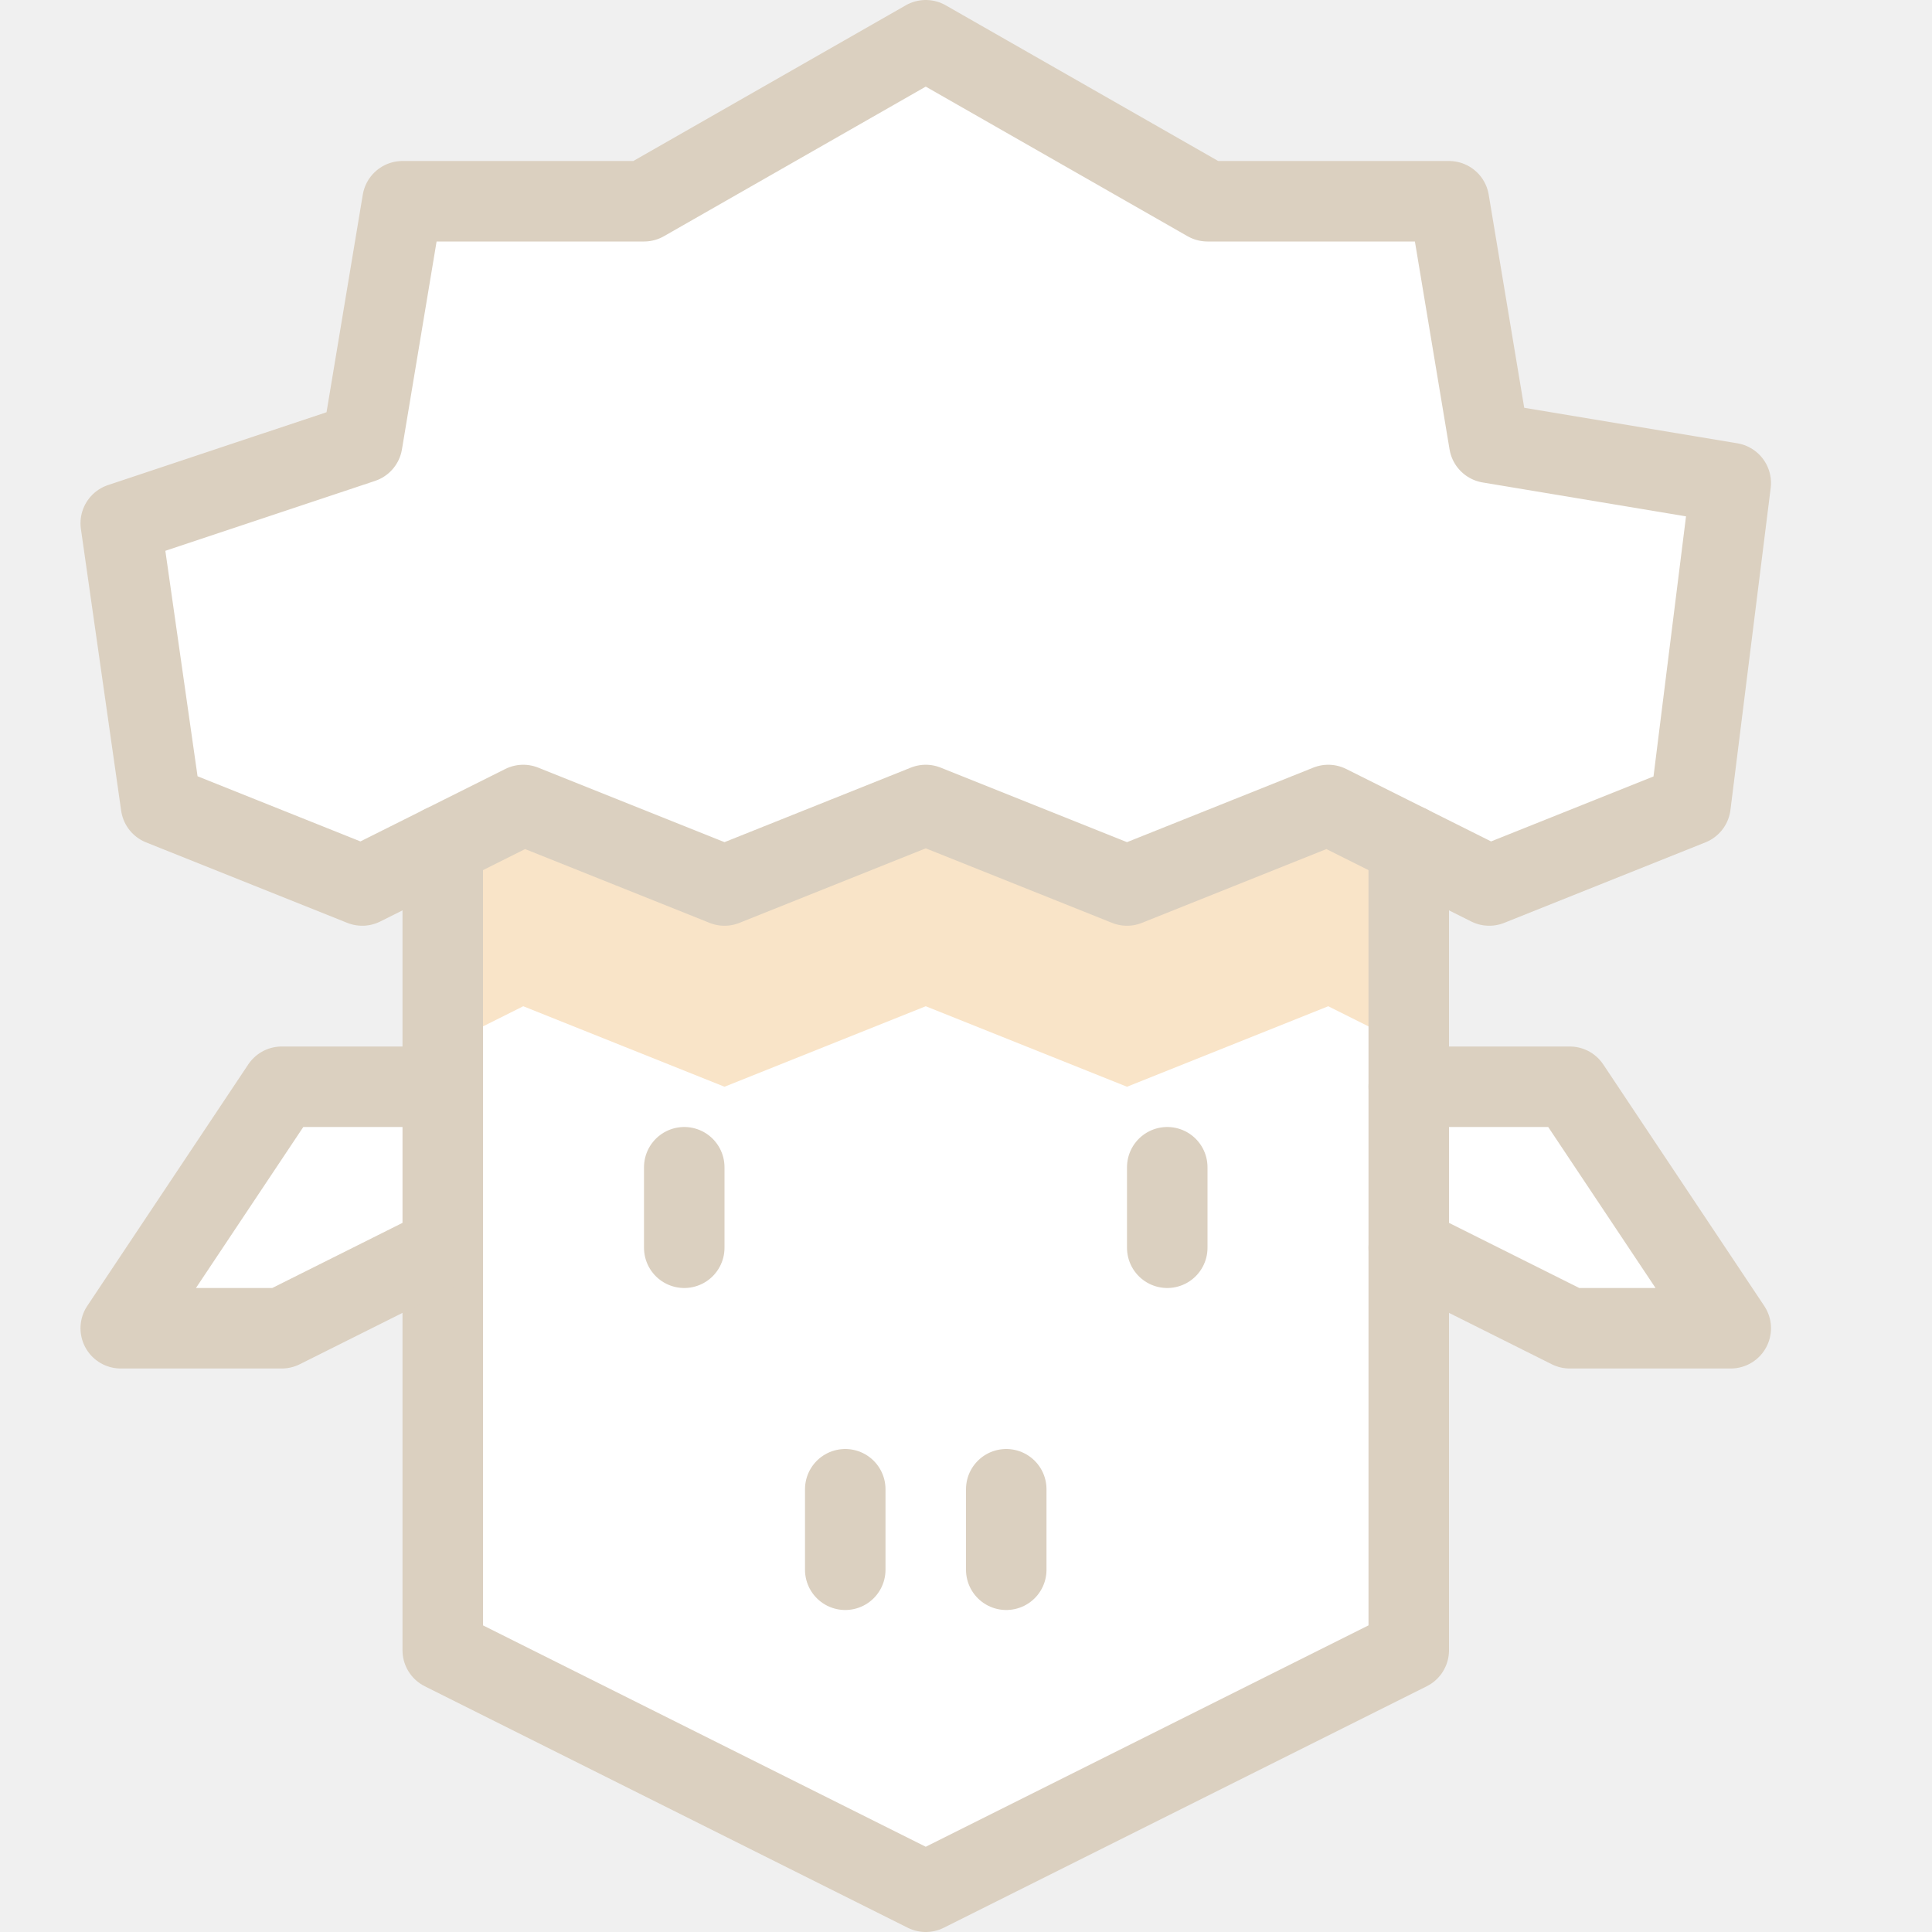
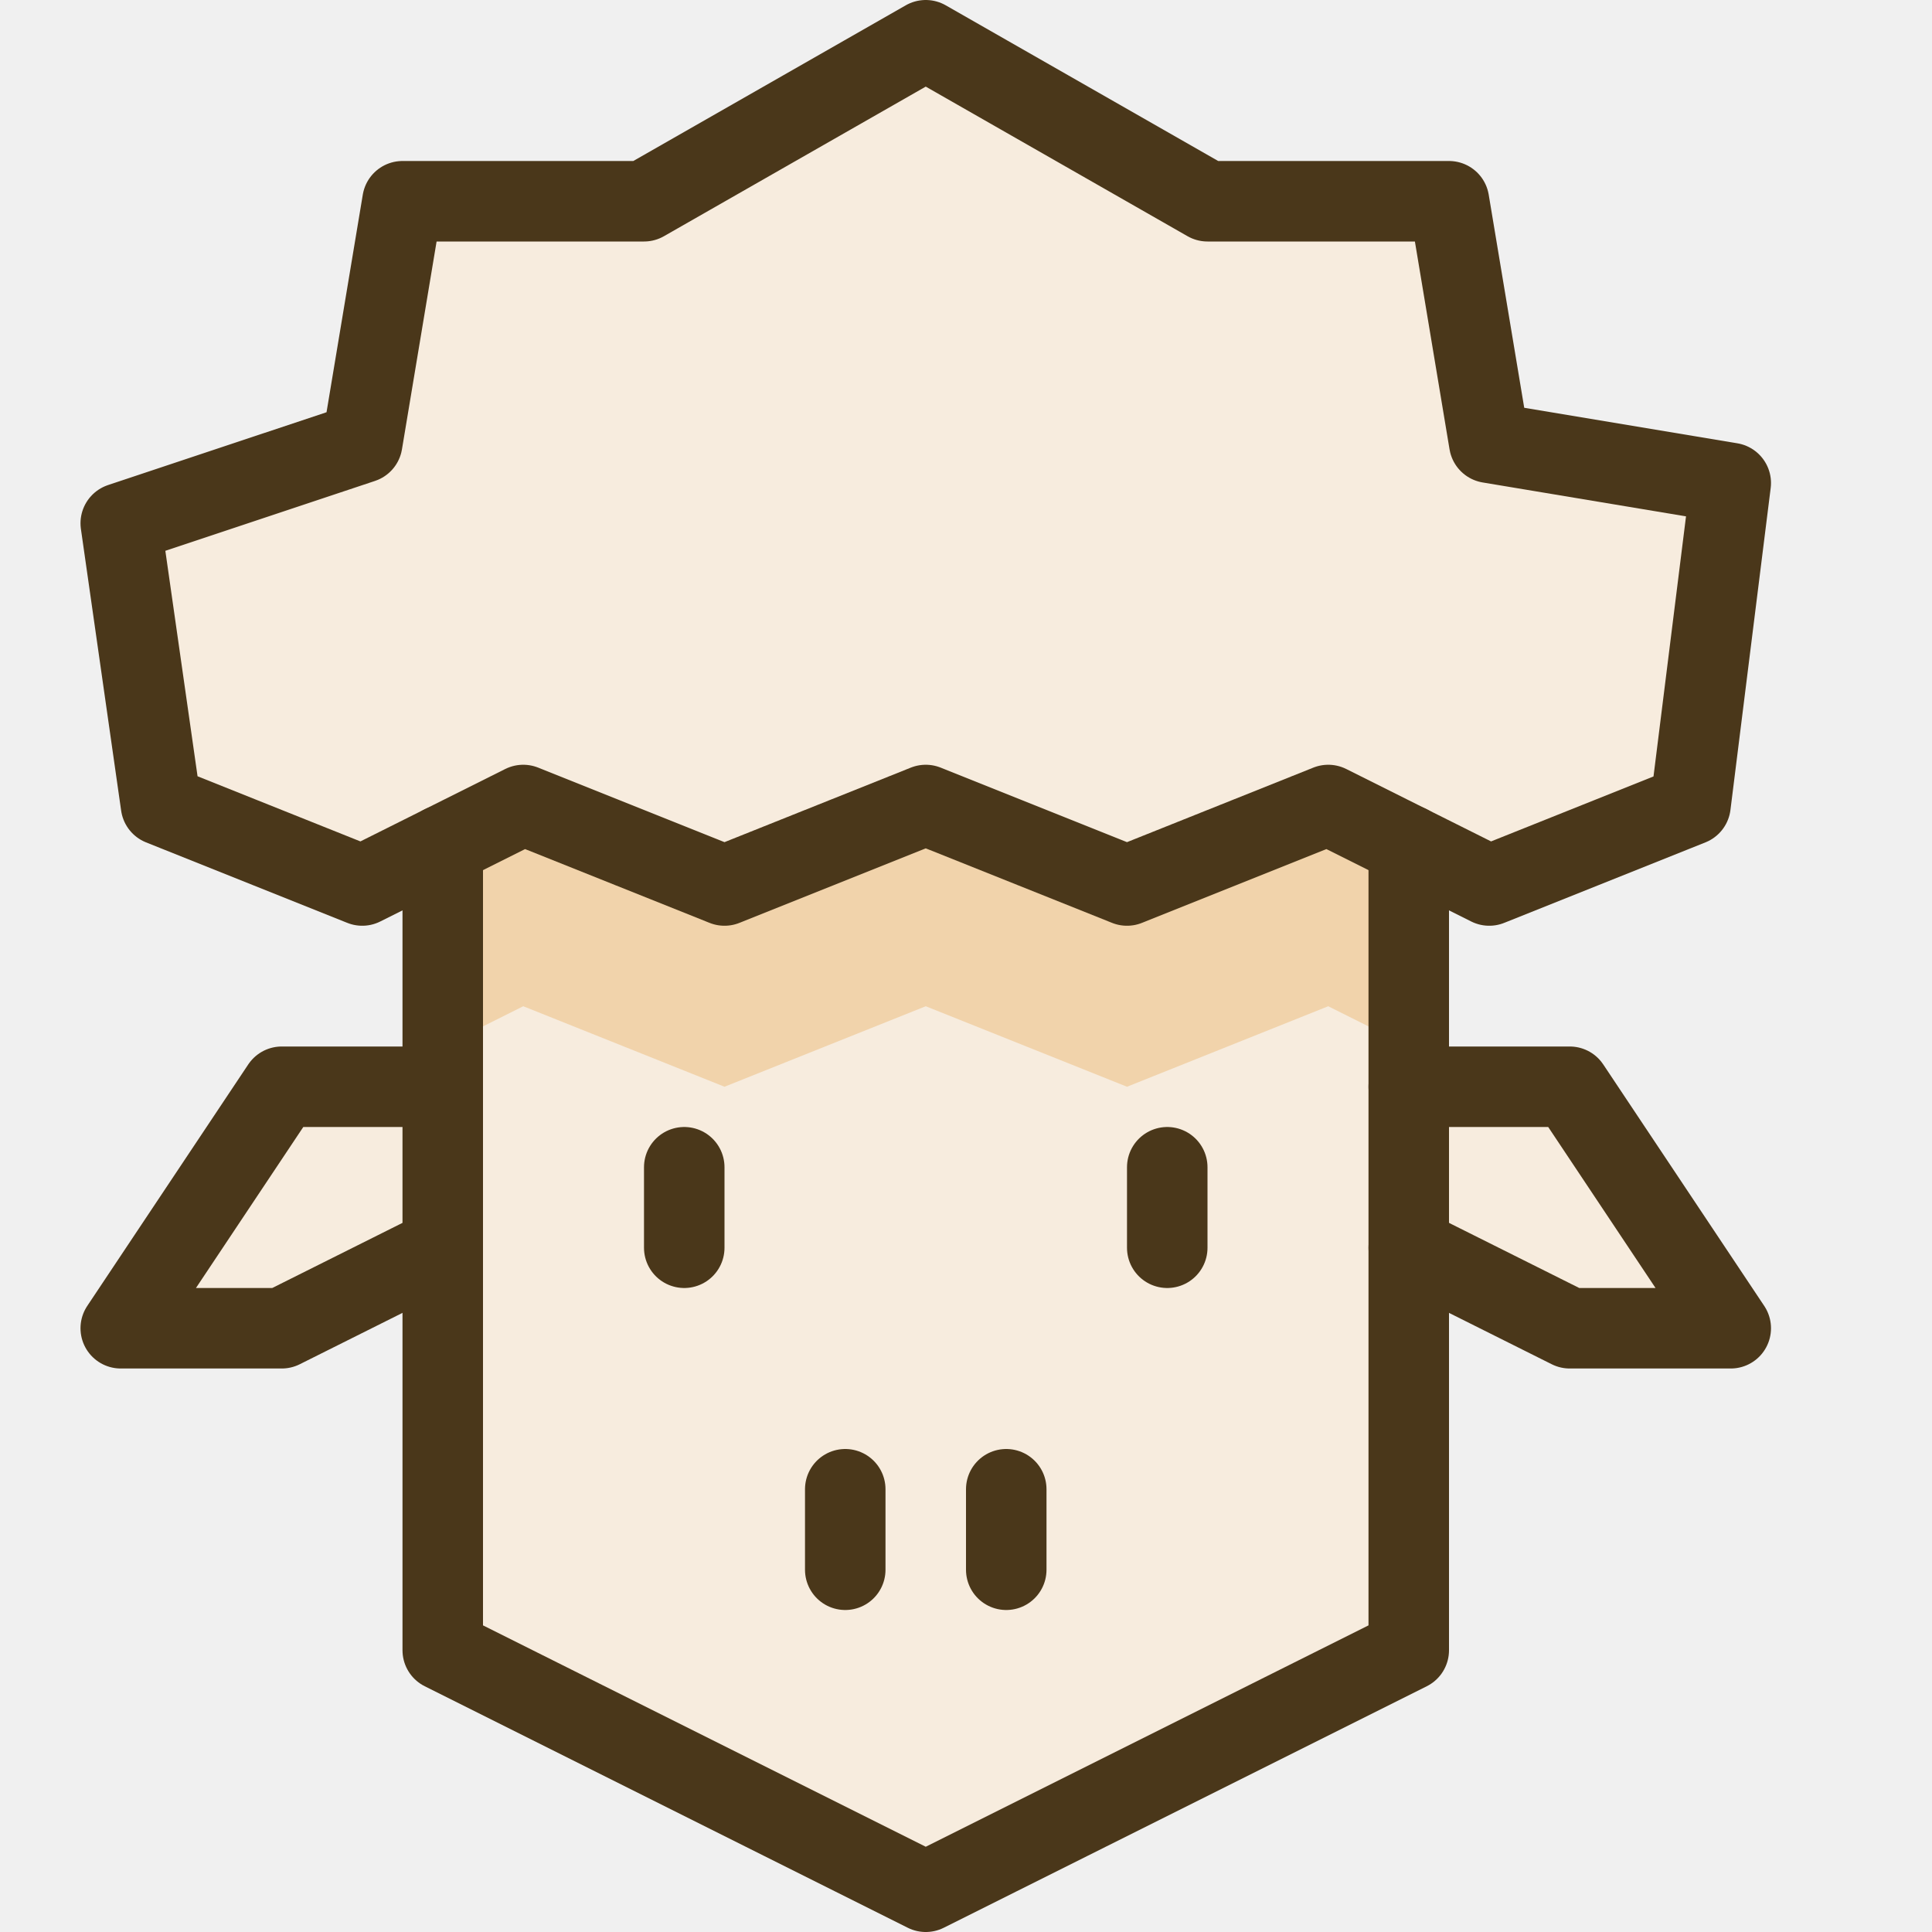
<svg xmlns="http://www.w3.org/2000/svg" width="24" height="24" viewBox="0 0 24 24" fill="none">
-   <path d="M18.5 5.5L18 2.5H15L11.5 0.5L8 2.5H5L4.5 5.5L1.5 6.5L2 10L4.5 11L5.5 10.5V20.5L11.5 23.5L17.5 20.5V10.5L18.5 11L21 10L21.5 6L18.5 5.5Z" fill="white" />
-   <path d="M5.5 13.5H3.5L1.5 16.5H3.5L5.5 15.5" fill="white" />
-   <path d="M17.5 13.5H19.5L21.5 16.5H19.5L17.5 15.5" fill="white" />
-   <path d="M17.5 10.5L16.5 10L14 11L11.5 10L9 11L6.5 10L5.5 10.5V13L6.5 12.5L9 13.5L11.5 12.5L14 13.5L16.5 12.5L17.5 13V10.5Z" fill="#F9E4C8" />
-   <path d="M17.5 10.5V20.5L11.5 23.5L5.5 20.5V10.5" stroke="#DBD0C0" stroke-miterlimit="10" stroke-linecap="round" stroke-linejoin="round" />
-   <path d="M11.5 10L14 11L16.5 10L18.5 11L21 10L21.5 6L18.5 5.5L18 2.5H15L11.5 0.5L8 2.5H5L4.5 5.5L1.5 6.5L2 10L4.5 11L6.5 10L9 11L11.5 10Z" stroke="#DBD0C0" stroke-miterlimit="10" stroke-linecap="round" stroke-linejoin="round" />
-   <path d="M8.5 15.5V14.5" stroke="#DBD0C0" stroke-miterlimit="10" stroke-linecap="round" stroke-linejoin="round" />
-   <path d="M14.5 15.5V14.5" stroke="#DBD0C0" stroke-miterlimit="10" stroke-linecap="round" stroke-linejoin="round" />
-   <path d="M5.5 13.5H3.5L1.5 16.5H3.5L5.5 15.5" stroke="#DBD0C0" stroke-miterlimit="10" stroke-linecap="round" stroke-linejoin="round" />
-   <path d="M17.5 13.5H19.5L21.5 16.5H19.5L17.5 15.5" stroke="#DBD0C0" stroke-miterlimit="10" stroke-linecap="round" stroke-linejoin="round" />
-   <path d="M10.5 18.5V19.5" stroke="#DBD0C0" stroke-miterlimit="10" stroke-linecap="round" stroke-linejoin="round" />
-   <path d="M12.5 18.5V19.5" stroke="#DBD0C0" stroke-miterlimit="10" stroke-linecap="round" stroke-linejoin="round" />
+   <path d="M18.5 5.5L18 2.5H15L11.5 0.5L8 2.5H5L4.5 5.5L1.5 6.5L2 10L4.5 11L5.5 10.5V20.5L11.5 23.5L17.5 20.5V10.5L18.5 11L21 10L21.5 6L18.5 5.5Z" fill="#F7ECDE" />
+   <path d="M5.5 13.5H3.5L1.5 16.5H3.5L5.5 15.5" fill="#F7ECDE" />
+   <path d="M17.5 13.5H19.5L21.5 16.5H19.5L17.5 15.5" fill="#F7ECDE" />
+   <path d="M17.5 10.5L16.5 10L14 11L11.5 10L9 11L6.5 10L5.5 10.5V13L6.5 12.5L9 13.5L11.5 12.5L14 13.5L16.5 12.5L17.5 13V10.5Z" fill="#F1D3AB" />
+   <path d="M17.5 10.5V20.5L11.5 23.5L5.5 20.5V10.5" stroke="#4A371A" stroke-miterlimit="10" stroke-linecap="round" stroke-linejoin="round" />
+   <path d="M11.5 10L14 11L16.5 10L18.5 11L21 10L21.5 6L18.5 5.5L18 2.5H15L11.5 0.5L8 2.5H5L4.5 5.5L1.5 6.5L2 10L4.5 11L6.5 10L9 11L11.5 10Z" stroke="#4A371A" stroke-miterlimit="10" stroke-linecap="round" stroke-linejoin="round" />
+   <path d="M8.5 15.5V14.5" stroke="#4A371A" stroke-miterlimit="10" stroke-linecap="round" stroke-linejoin="round" />
+   <path d="M14.5 15.5V14.5" stroke="#4A371A" stroke-miterlimit="10" stroke-linecap="round" stroke-linejoin="round" />
+   <path d="M5.5 13.5H3.5L1.5 16.5H3.5L5.5 15.5" stroke="#4A371A" stroke-miterlimit="10" stroke-linecap="round" stroke-linejoin="round" />
+   <path d="M17.5 13.5H19.5L21.5 16.5H19.5L17.5 15.5" stroke="#4A371A" stroke-miterlimit="10" stroke-linecap="round" stroke-linejoin="round" />
+   <path d="M10.5 18.5V19.5" stroke="#4A371A" stroke-miterlimit="10" stroke-linecap="round" stroke-linejoin="round" />
+   <path d="M12.5 18.5V19.5" stroke="#4A371A" stroke-miterlimit="10" stroke-linecap="round" stroke-linejoin="round" />
</svg>
